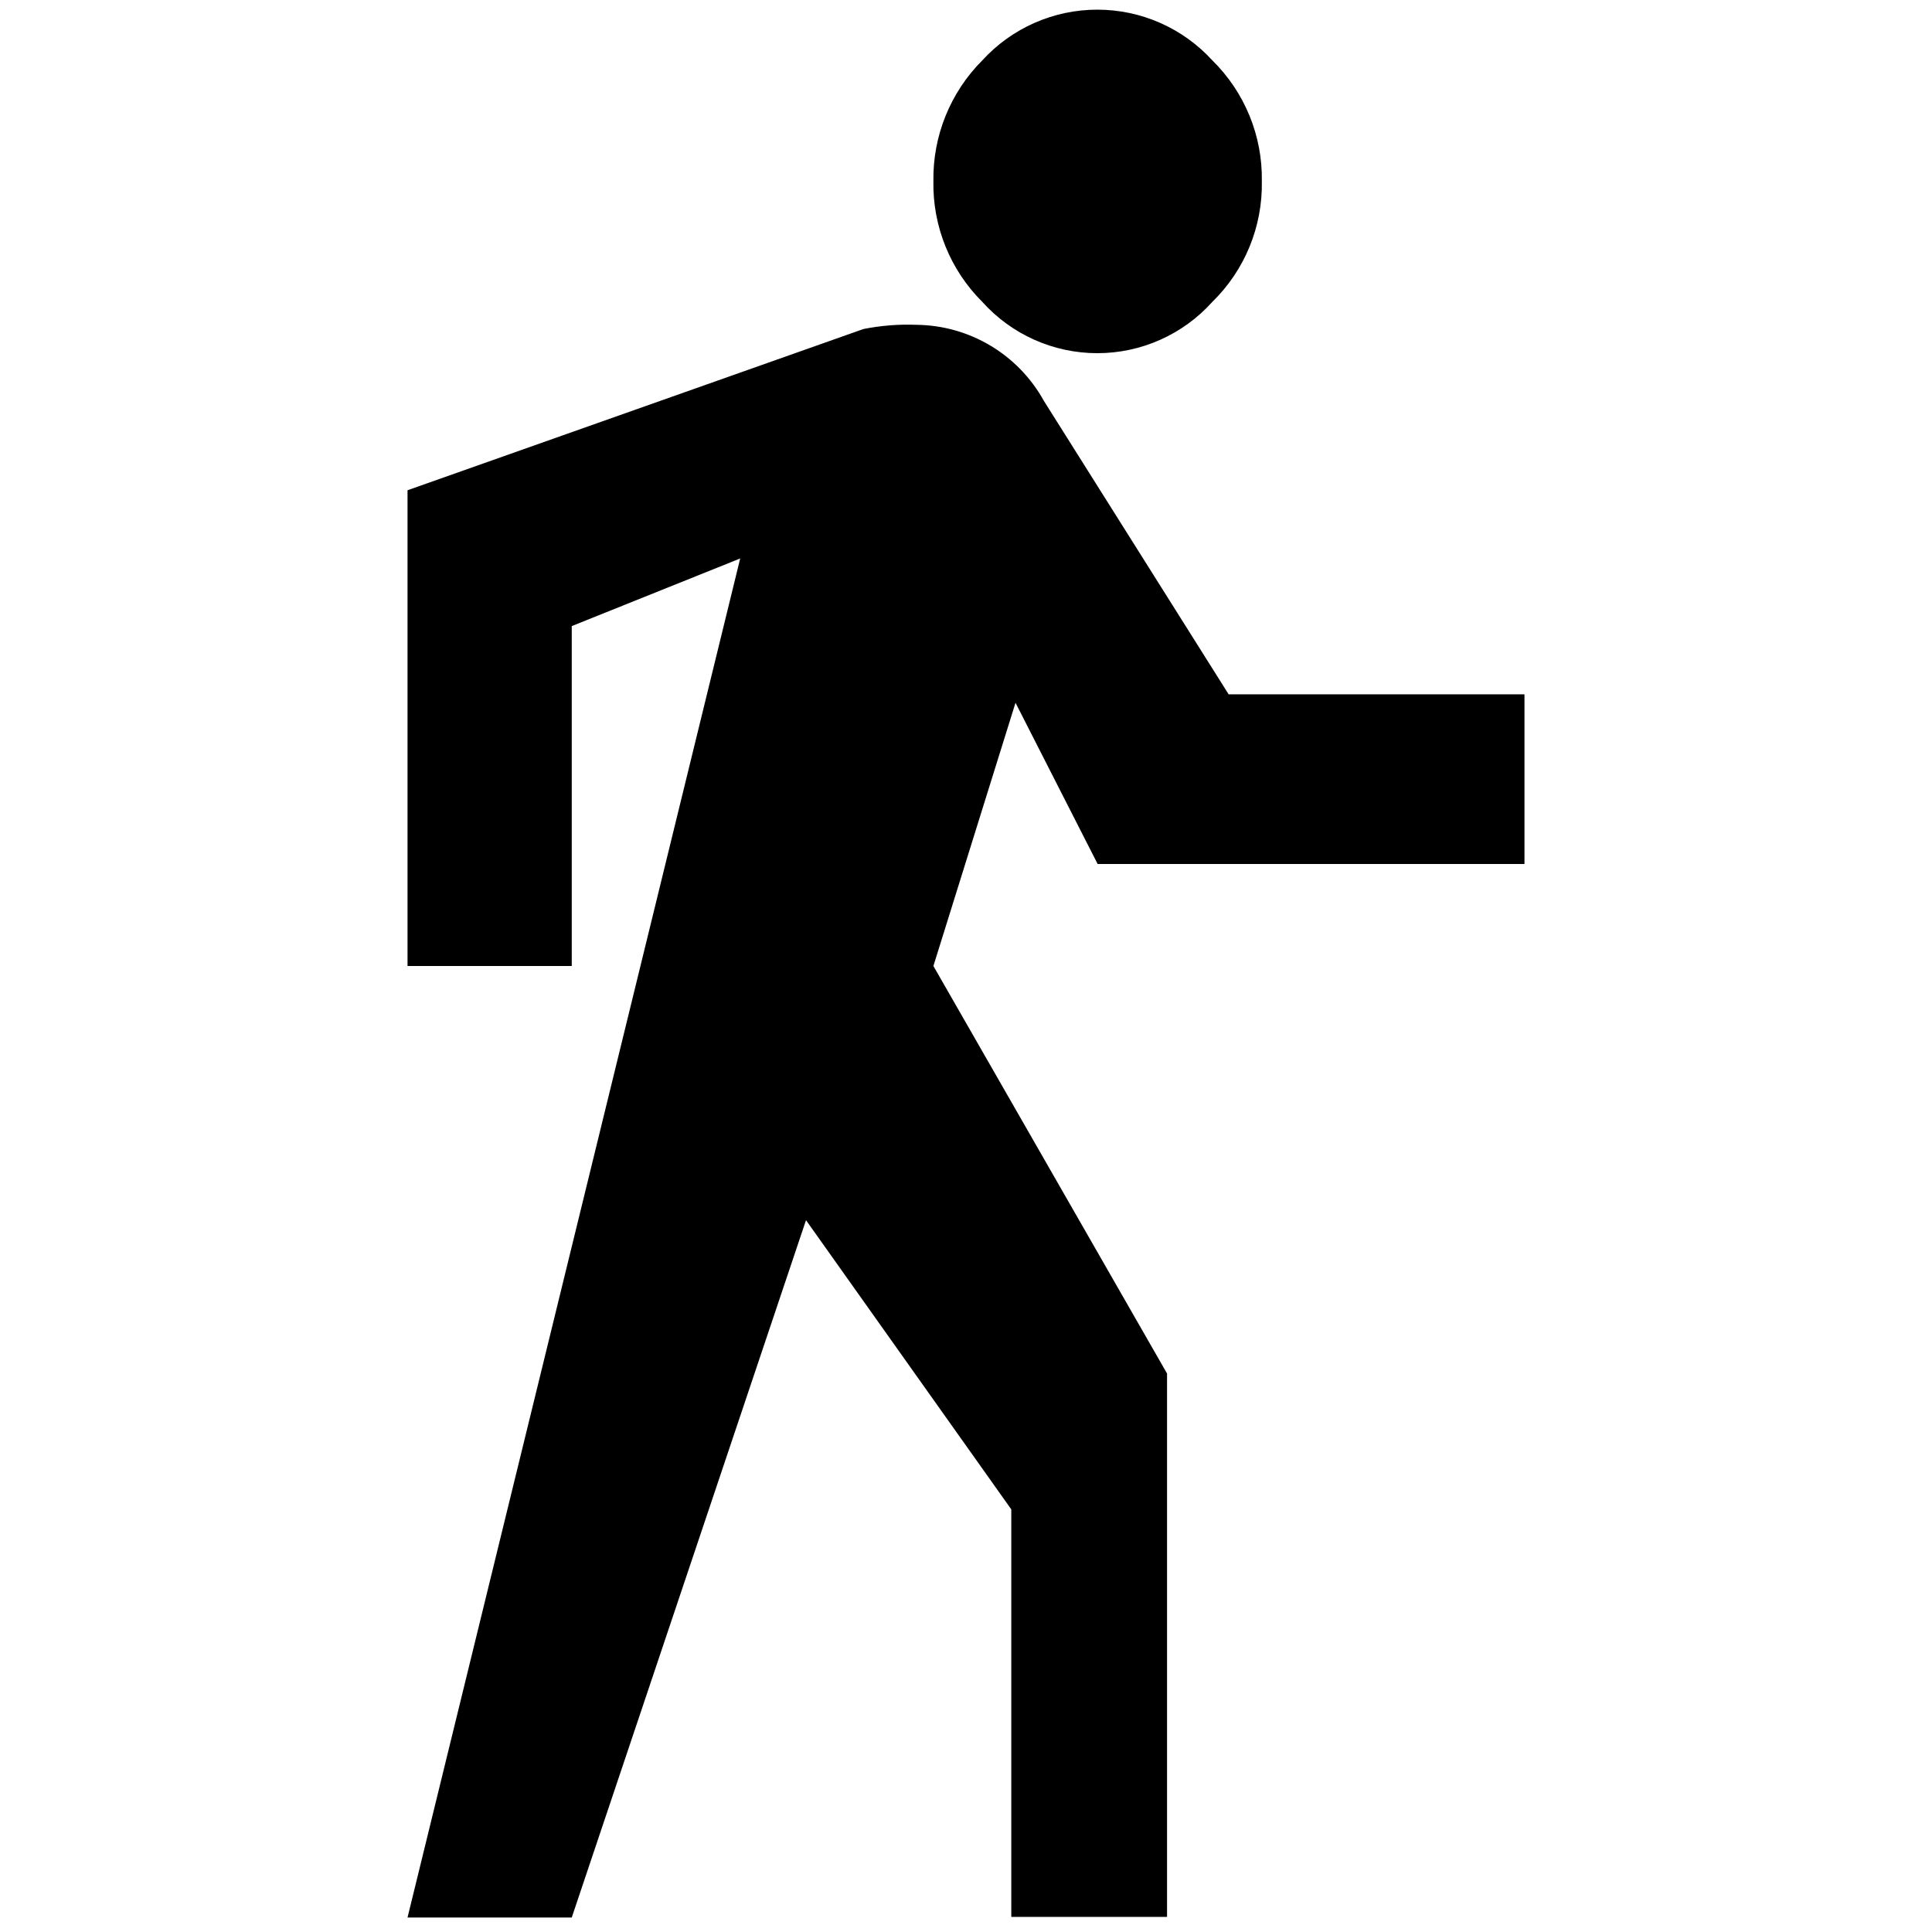
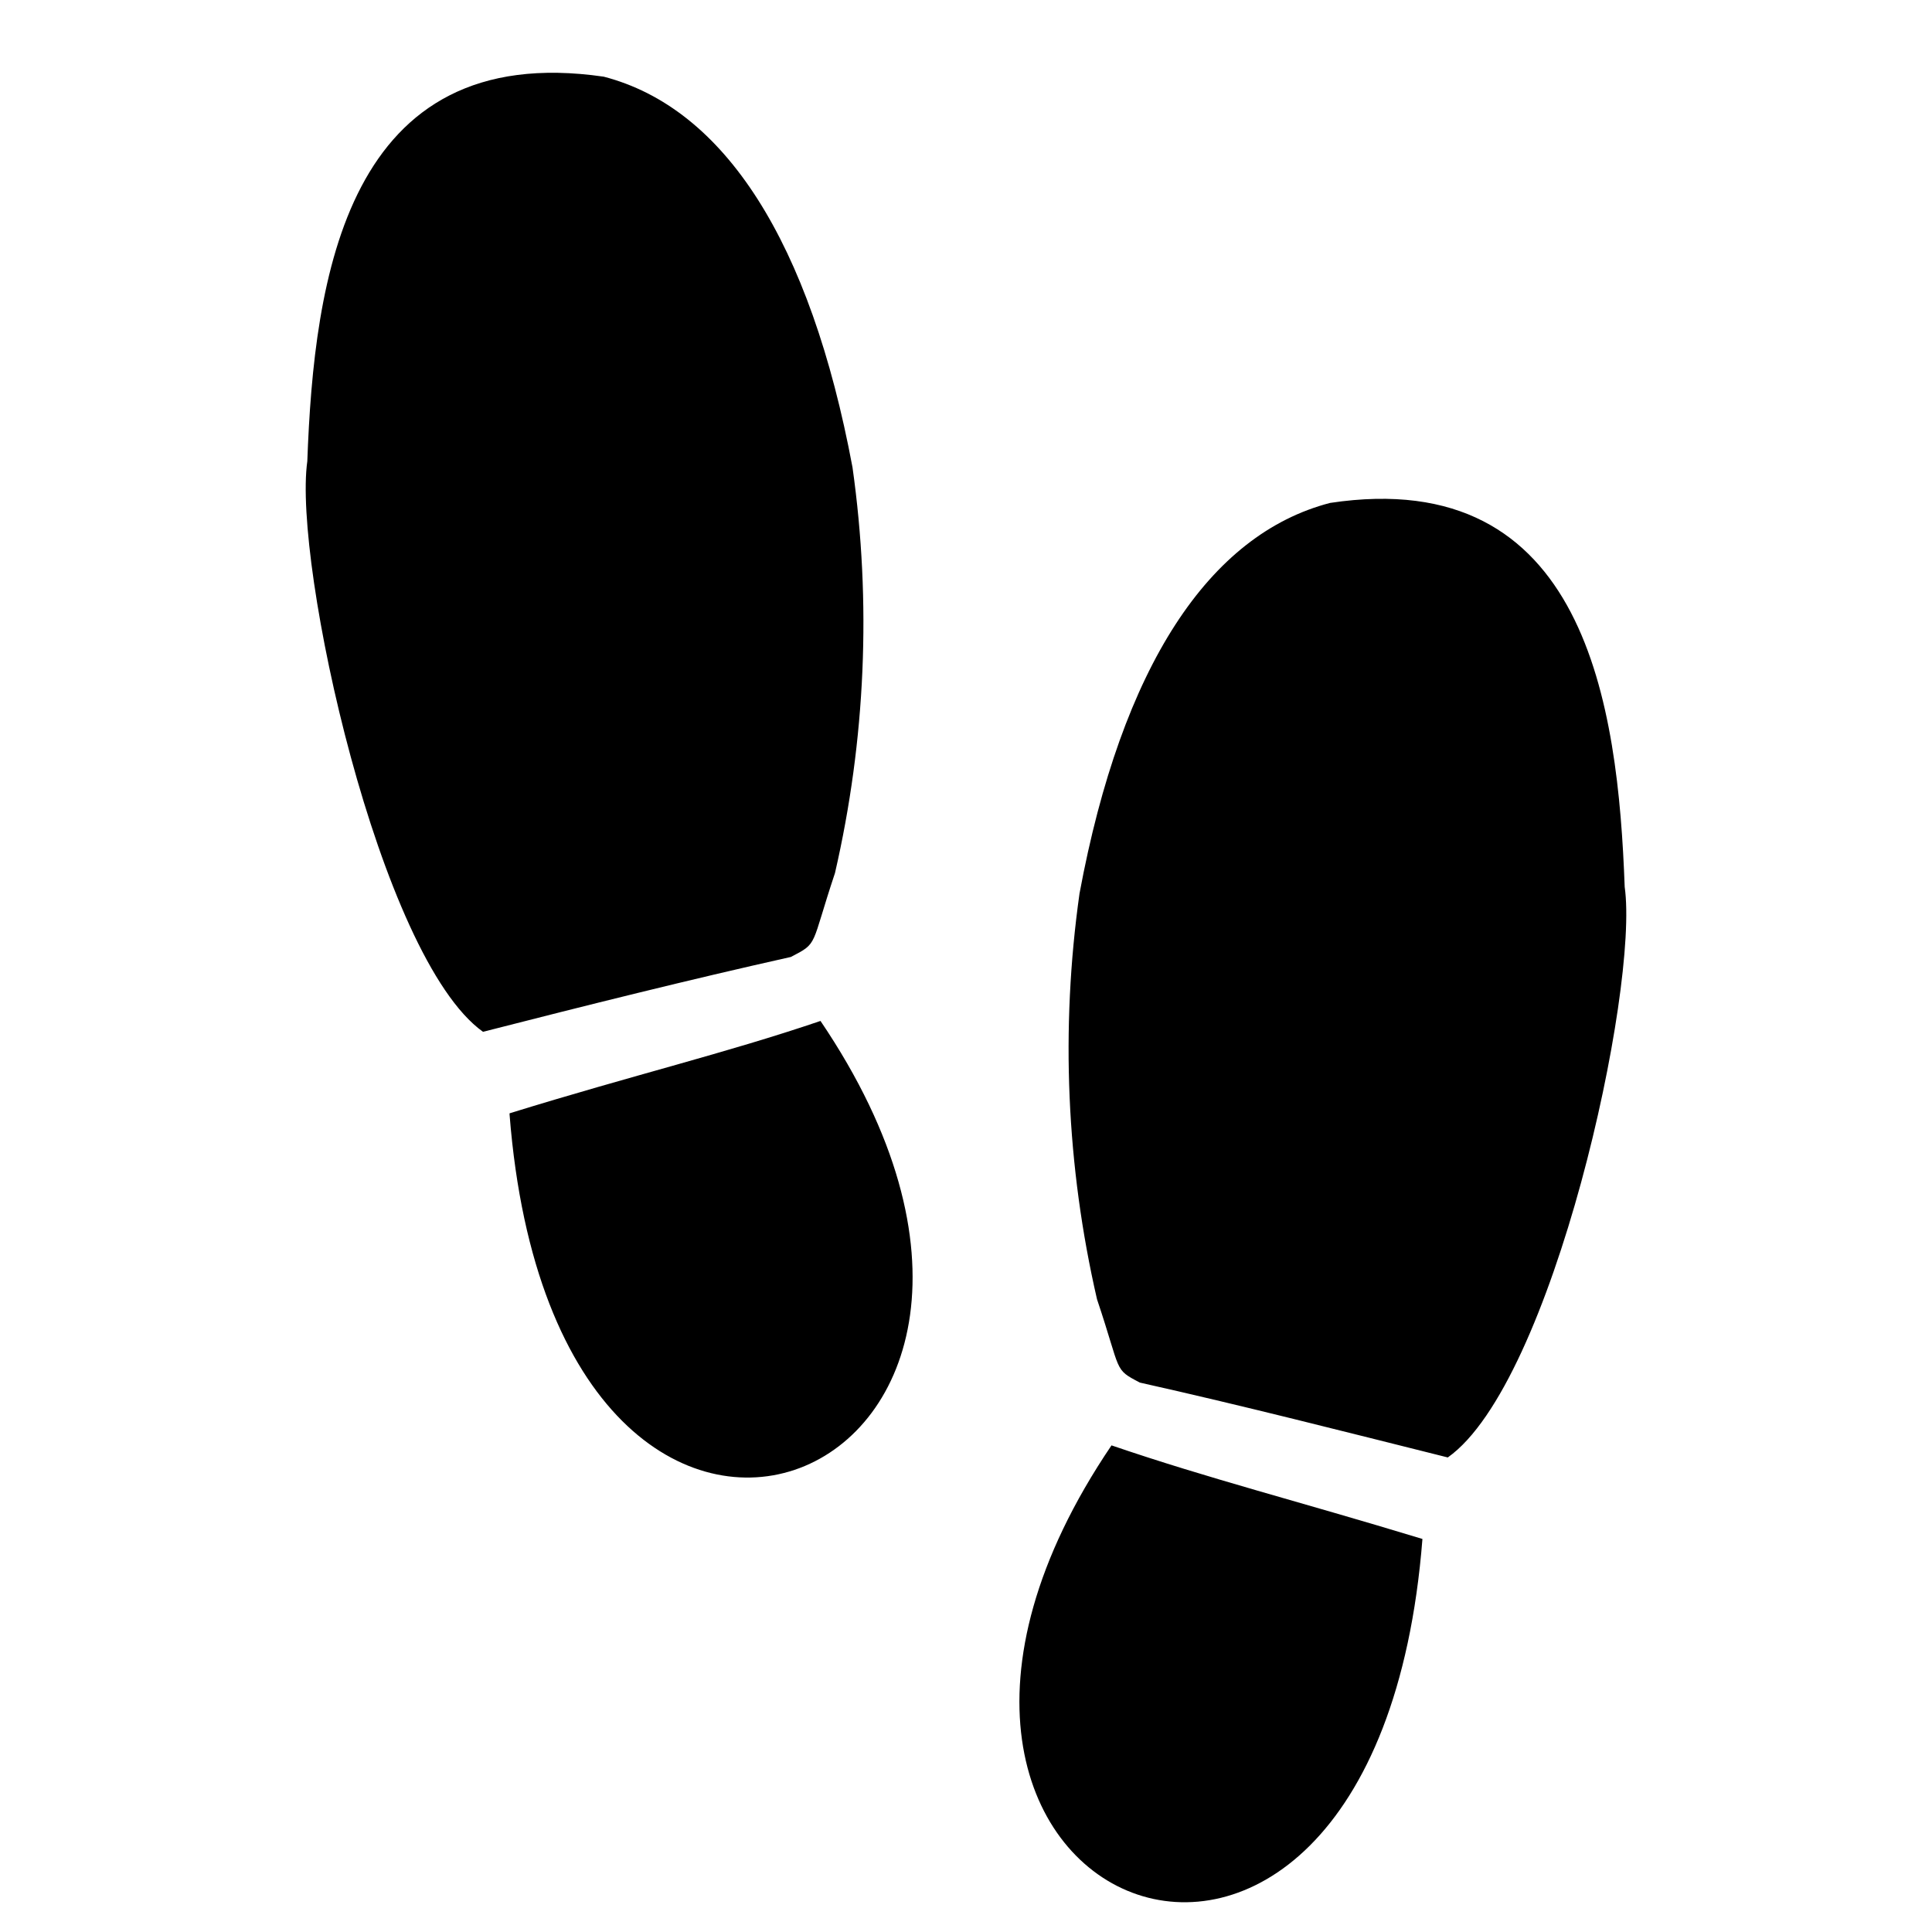
<svg xmlns="http://www.w3.org/2000/svg" id="master" viewBox="0 0 32 32">
-   <path d="M18.18,14.31l-1.36-2.67L15.46,16l3.87,6.75v9H16.75V25l-3.4-4.79L9.47,31.76H6.75L12.26,9.25,9.47,10.37V16H6.75V8.12L14.3,5.45a3.74,3.74,0,0,1,.88-.07,2.44,2.44,0,0,1,2.11,1.26l3.06,4.86h4.9v2.81ZM20.08,5a2.56,2.56,0,0,1-3.81,0,2.75,2.75,0,0,1-.81-2,2.77,2.77,0,0,1,.81-2,2.58,2.58,0,0,1,3.81,0,2.74,2.74,0,0,1,.82,2A2.72,2.72,0,0,1,20.08,5Z" />
+   <path d="M18.41,23.94c1.64.56,3.08.92,5.15,1.55C22.77,35.56,13.25,31.56,18.41,23.94Zm8.5-9.25c-.11-3-.64-7-4.88-6.36-2,.52-3.45,2.7-4.15,6.47a18.46,18.46,0,0,0,.29,6.72c.41,1.22.27,1.15.71,1.38,1.7.38,3.38.81,5.1,1.24C25.72,22.91,27.15,16.38,26.91,14.69Zm-13.08-.23a18.45,18.45,0,0,0,.29-6.72C13.42,4,12,1.79,10,1.27,5.73.65,5.2,4.62,5.09,7.64,4.85,9.33,6.28,15.86,8,17.09c1.72-.44,3.4-.86,5.1-1.24C13.56,15.61,13.42,15.69,13.83,14.46Zm-5.39,4c.79,10.06,10.31,6.07,5.15-1.55C12,17.45,10.51,17.8,8.44,18.44Z" />
</svg>
